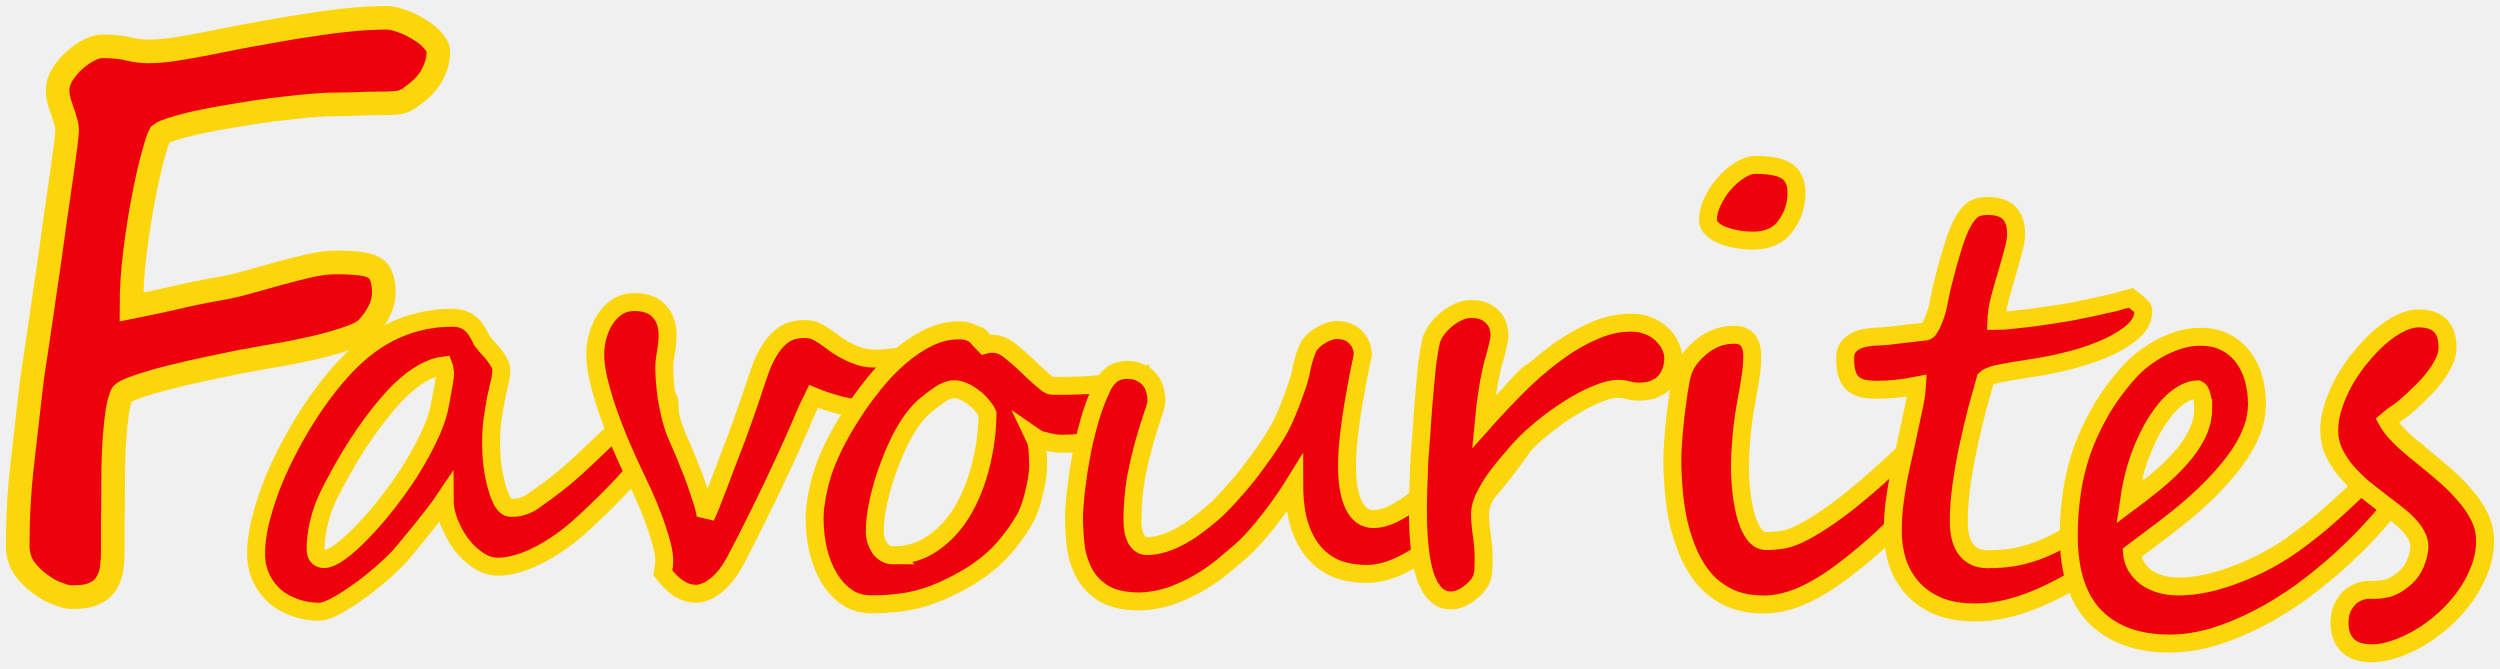
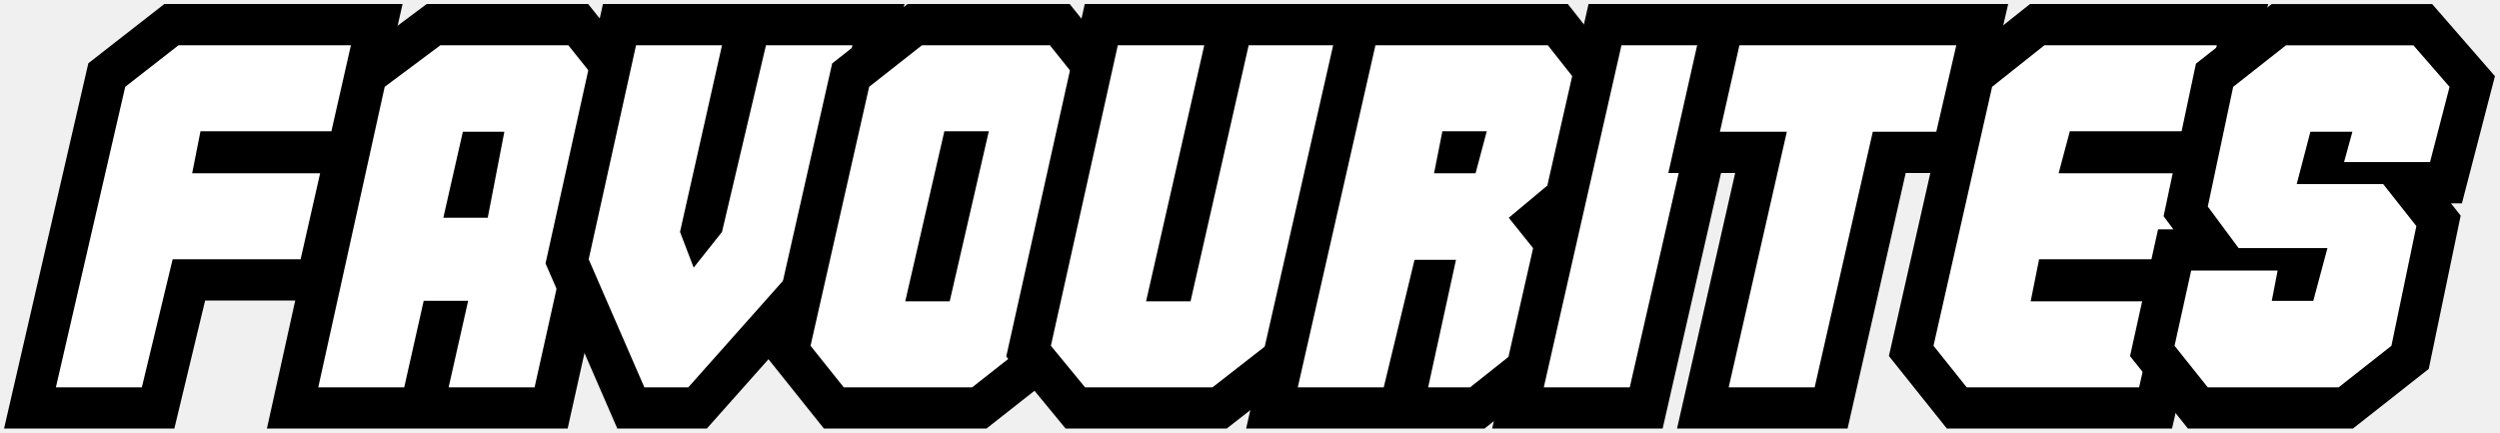
- <svg xmlns="http://www.w3.org/2000/svg" width="420.96" height="112.53" version="1.1" viewBox="0 0 111.38 29.773">
-   <g transform="translate(-33.813 -78.563)">
-     <g fill="#ec010d" stroke="#fad60b">
-       <path d="m52.053 82.922q-0.196 0.163-0.505 0.212-0.293 0.033-0.652 0.033-0.717 0-1.352 0.033-0.635 0.016-0.945 0.016-0.407 0-1.092 0.065-0.684 0.065-1.483 0.163-0.798 0.098-1.629 0.244-0.831 0.13-1.548 0.277-0.717 0.147-1.238 0.31-0.505 0.147-0.668 0.277-0.098 0.163-0.31 0.945-0.212 0.766-0.424 1.874-0.212 1.092-0.375 2.379-0.163 1.287-0.163 2.493 0.896-0.179 1.841-0.391 0.945-0.228 2.053-0.424 0.603-0.098 1.287-0.293 0.701-0.196 1.401-0.391 0.701-0.196 1.352-0.342 0.668-0.147 1.206-0.147 0.587 0 0.978 0.049 0.407 0.033 0.652 0.163 0.261 0.13 0.358 0.407 0.114 0.261 0.114 0.733 0 0.424-0.212 0.831-0.196 0.391-0.521 0.733-0.228 0.244-0.864 0.456-0.619 0.212-1.352 0.391-0.717 0.163-1.385 0.293-0.652 0.114-0.945 0.163-1.141 0.196-2.265 0.44-1.108 0.228-2.004 0.456-0.896 0.228-1.483 0.44-0.57 0.196-0.635 0.326-0.114 0.261-0.196 0.701-0.065 0.44-0.114 0.994-0.049 0.538-0.065 1.141-0.016 0.603-0.016 1.189 0 0.961-0.016 1.613 0 0.652 0 1.32 0 0.407-0.049 0.782-0.049 0.375-0.228 0.652-0.163 0.293-0.505 0.456-0.342 0.179-0.912 0.179-0.081 0-0.179 0-0.081 0-0.163-0.016-0.098-0.016-0.456-0.147-0.358-0.13-0.749-0.424-0.391-0.277-0.701-0.701-0.293-0.424-0.293-1.026 0-1.89 0.212-3.682 0.212-1.808 0.375-3.291 0.016-0.114 0.081-0.635 0.081-0.521 0.196-1.303 0.114-0.798 0.261-1.776 0.147-0.994 0.293-2.004 0.147-1.026 0.277-2.004 0.147-0.994 0.261-1.792 0.114-0.798 0.179-1.32 0.065-0.538 0.065-0.652 0-0.212-0.065-0.424-0.065-0.228-0.147-0.456-0.081-0.228-0.147-0.456-0.065-0.244-0.065-0.489 0-0.31 0.196-0.652 0.212-0.342 0.505-0.619 0.31-0.293 0.652-0.472 0.358-0.196 0.652-0.196 0.668 0 1.141 0.114t0.896 0.114q0.619 0 1.483-0.147 0.88-0.147 1.988-0.375 0.961-0.196 1.923-0.358 0.961-0.179 1.874-0.31 0.929-0.147 1.776-0.228 0.847-0.081 1.58-0.081 0.277 0 0.668 0.147 0.391 0.13 0.749 0.358 0.375 0.212 0.619 0.489 0.261 0.277 0.261 0.538 0 0.489-0.277 1.01-0.261 0.521-1.026 1.043z" stroke-width="1.051" />
-       <g stroke-width=".8">
-         <path d="m53.642 95.152q0-0.037-0.025-0.136-0.012-0.112-0.037-0.174-0.409 0.05-0.905 0.322-0.484 0.26-1.054 0.806-0.558 0.546-1.203 1.414-0.645 0.856-1.352 2.096-0.186 0.335-0.397 0.732-0.211 0.384-0.397 0.831-0.174 0.446-0.285 0.955-0.112 0.496-0.112 1.054 0 0.211 0.112 0.322 0.124 0.099 0.248 0.099 0.285 0 0.732-0.322 0.459-0.335 0.98-0.881 0.533-0.546 1.079-1.24 0.558-0.707 1.029-1.439 0.471-0.744 0.819-1.464 0.36-0.732 0.496-1.315 0.037-0.186 0.087-0.434t0.087-0.484q0.05-0.248 0.074-0.446 0.025-0.198 0.025-0.298zm10.009 1.563q0 0.223-0.074 0.471t-0.198 0.496q-0.112 0.248-0.26 0.496t-0.31 0.459q-0.719 0.967-1.55 1.823-0.819 0.843-1.649 1.587-0.446 0.397-0.918 0.719t-0.943 0.558q-0.471 0.236-0.918 0.36-0.446 0.124-0.831 0.124-0.471 0-0.905-0.298-0.434-0.298-0.769-0.744-0.322-0.459-0.521-0.98-0.186-0.521-0.186-0.967-0.149 0.223-0.434 0.595t-0.595 0.757q-0.31 0.384-0.583 0.707-0.26 0.31-0.372 0.446-0.397 0.422-0.918 0.868-0.521 0.446-1.042 0.806-0.508 0.36-0.955 0.595-0.446 0.223-0.682 0.223-0.546 0-1.054-0.174-0.508-0.174-0.905-0.496-0.384-0.335-0.62-0.819-0.236-0.484-0.236-1.104 0-0.608 0.161-1.327 0.174-0.732 0.459-1.513 0.298-0.794 0.707-1.6 0.409-0.806 0.881-1.563 0.484-0.769 1.017-1.451t1.091-1.215q0.992-0.943 2.108-1.389 1.116-0.446 2.307-0.446 0.31 0 0.521 0.087t0.36 0.236q0.149 0.136 0.248 0.322 0.112 0.186 0.198 0.372 0.062 0.087 0.198 0.248 0.149 0.149 0.298 0.335t0.26 0.372 0.112 0.335q0 0.26-0.074 0.571-0.074 0.298-0.161 0.695-0.074 0.397-0.149 0.905-0.074 0.496-0.074 1.153 0 0.372 0.05 0.868 0.062 0.496 0.174 0.93 0.112 0.434 0.273 0.744 0.174 0.298 0.384 0.298 0.26 0 0.459-0.05 0.211-0.062 0.397-0.161 0.186-0.112 0.372-0.26 0.198-0.149 0.446-0.322 0.769-0.558 1.538-1.29 0.781-0.732 1.587-1.501 0.223-0.211 0.459-0.471 0.248-0.26 0.496-0.484 0.26-0.223 0.508-0.372 0.248-0.149 0.471-0.149 0.347 0 0.347 0.583z" />
-         <path d="m77.67 93.929q0 0.521-0.732 1.141-0.446 0.384-0.992 0.707-0.533 0.31-1.104 0.546-0.571 0.223-1.141 0.36-0.558 0.124-1.054 0.124-0.558 0-1.277-0.161-0.719-0.174-1.315-0.422-0.112 0.223-0.285 0.595-0.161 0.372-0.347 0.806-0.186 0.422-0.372 0.843-0.186 0.409-0.335 0.732-0.298 0.645-0.571 1.215-0.273 0.571-0.533 1.091t-0.508 1.017q-0.248 0.484-0.496 0.955t-0.496 0.769q-0.248 0.298-0.484 0.459-0.223 0.174-0.434 0.236-0.198 0.074-0.36 0.074-0.397 0-0.757-0.223-0.347-0.211-0.732-0.707 0.037-0.198 0.05-0.322 0.012-0.124 0.012-0.223 0-0.484-0.322-1.426-0.31-0.955-0.967-2.307-0.347-0.719-0.67-1.476-0.322-0.769-0.571-1.488-0.248-0.732-0.397-1.364-0.149-0.645-0.149-1.116 0-0.372 0.099-0.781 0.112-0.422 0.322-0.769 0.223-0.347 0.546-0.571 0.335-0.223 0.794-0.223 0.719 0 1.091 0.409 0.372 0.397 0.372 1.067 0 0.36-0.074 0.769-0.074 0.397-0.074 0.719 0 0.174 0.025 0.533 0.025 0.347 0.087 0.794 0.074 0.434 0.198 0.93 0.136 0.496 0.347 0.955 0.099 0.211 0.223 0.508 0.124 0.298 0.26 0.645 0.136 0.335 0.26 0.682 0.124 0.347 0.223 0.657 0.099 0.298 0.161 0.533 0.062 0.236 0.062 0.347v0.012q0.074-0.149 0.223-0.508 0.149-0.372 0.335-0.856 0.186-0.496 0.397-1.054 0.223-0.571 0.434-1.129 0.211-0.571 0.384-1.067 0.174-0.508 0.298-0.868 0.198-0.608 0.384-1.129 0.198-0.521 0.459-0.905 0.26-0.397 0.608-0.62 0.36-0.223 0.893-0.223 0.36 0 0.62 0.161 0.26 0.149 0.508 0.335 0.124 0.087 0.322 0.236 0.211 0.136 0.471 0.273 0.26 0.124 0.546 0.223 0.298 0.087 0.595 0.087 0.508 0 0.955-0.062 0.459-0.062 0.868-0.161 0.409-0.112 0.781-0.236 0.372-0.136 0.744-0.285 0.36-0.136 0.595-0.223 0.236-0.087 0.533-0.087 0.248 0 0.347 0.174 0.112 0.174 0.112 0.273z" />
-         <path d="m84.256 97.96c-0.347 0.074-0.715 0.141-1.104 0.198-0.38 0.05-0.752 0.091-1.116 0.124-0.356 0.033-0.657 0.05-0.905 0.05-0.058 0-0.141-0.004-0.248-0.012-0.099-0.017-0.211-0.037-0.335-0.062-0.116-0.025-0.236-0.054-0.36-0.087-0.116-0.041-0.215-0.091-0.298-0.149 0.091 0.19 0.141 0.401 0.149 0.633 0.017 0.223 0.025 0.446 0.025 0.67 0 0.157-0.017 0.343-0.05 0.558-0.033 0.215-0.079 0.434-0.136 0.657-0.05 0.223-0.112 0.438-0.186 0.645-0.074 0.207-0.153 0.38-0.236 0.521-0.207 0.356-0.43 0.682-0.67 0.98-0.232 0.298-0.492 0.575-0.781 0.831-0.289 0.256-0.616 0.496-0.98 0.719-0.364 0.223-0.785 0.442-1.265 0.657-0.513 0.223-1.025 0.38-1.538 0.471-0.513 0.083-1.042 0.124-1.587 0.124-0.405 0-0.765-0.103-1.079-0.31-0.314-0.215-0.579-0.5-0.794-0.856-0.215-0.356-0.38-0.765-0.496-1.228-0.107-0.463-0.161-0.947-0.161-1.451 0-0.124 0.008-0.277 0.025-0.459 0.025-0.19 0.054-0.38 0.087-0.571 0.041-0.19 0.083-0.376 0.124-0.558 0.05-0.182 0.095-0.335 0.136-0.459 0.116-0.347 0.281-0.744 0.496-1.191 0.223-0.446 0.484-0.901 0.781-1.364 0.298-0.471 0.628-0.93 0.992-1.377 0.364-0.455 0.748-0.856 1.153-1.203 0.413-0.356 0.839-0.641 1.277-0.856 0.446-0.215 0.893-0.322 1.339-0.322 0.19 0 0.343 0.021 0.459 0.062 0.116 0.033 0.211 0.083 0.285 0.149 0.074 0.058 0.141 0.128 0.198 0.211 0.066 0.074 0.136 0.149 0.211 0.223 0.058-0.017 0.116-0.029 0.174-0.037 0.066-0.008 0.132-0.012 0.198-0.012 0.256 0 0.508 0.099 0.757 0.298 0.248 0.198 0.5 0.418 0.757 0.657 0.116 0.107 0.232 0.219 0.347 0.335 0.124 0.107 0.236 0.207 0.335 0.298 0.099 0.083 0.186 0.153 0.26 0.211 0.083 0.05 0.141 0.074 0.174 0.074h0.695c0.256-0.008 0.513-0.017 0.769-0.025 0.265-0.017 0.517-0.037 0.757-0.062 0.248-0.025 0.471-0.054 0.67-0.087 0.025-0.008 0.132-0.033 0.322-0.074 0.19-0.05 0.418-0.107 0.682-0.174 0.273-0.074-0.314 0.083 0 0zm-10.666 5.345c0.67 0 1.261-0.178 1.774-0.533 0.521-0.356 0.959-0.827 1.315-1.414 0.356-0.595 0.628-1.269 0.819-2.022 0.198-0.761 0.302-1.542 0.31-2.344-0.058-0.124-0.145-0.252-0.26-0.384-0.107-0.132-0.232-0.248-0.372-0.347-0.141-0.107-0.285-0.194-0.434-0.26-0.149-0.066-0.285-0.099-0.409-0.099-0.198 0-0.413 0.079-0.645 0.236-0.232 0.157-0.446 0.318-0.645 0.484-0.198 0.165-0.397 0.384-0.595 0.657-0.19 0.265-0.368 0.562-0.533 0.893s-0.318 0.682-0.459 1.054c-0.141 0.364-0.26 0.728-0.36 1.091-0.099 0.356-0.178 0.703-0.236 1.042-0.05 0.339-0.074 0.641-0.074 0.905 0 0.132 0.021 0.26 0.062 0.384 0.041 0.124 0.095 0.236 0.161 0.335 0.074 0.099 0.161 0.178 0.26 0.236 0.099 0.058 0.207 0.087 0.322 0.087z" />
-         <path d="m103.28 95.499q0 0.099-0.025 0.198-0.025 0.099-0.087 0.223-0.446 0.893-1.054 1.848-0.608 0.955-1.327 1.873-0.707 0.905-1.488 1.724-0.781 0.819-1.575 1.439-0.781 0.608-1.55 0.967-0.769 0.36-1.464 0.36-0.707 0-1.302-0.211-0.583-0.223-1.017-0.707-0.434-0.484-0.682-1.24-0.236-0.757-0.236-1.836-0.198 0.322-0.484 0.732-0.273 0.397-0.595 0.806-0.31 0.409-0.657 0.794-0.335 0.384-0.67 0.67-0.298 0.26-0.744 0.633-0.434 0.36-1.005 0.707-0.558 0.335-1.24 0.595-0.682 0.248-1.464 0.285-1.017 0-1.612-0.347-0.583-0.36-0.881-0.905-0.298-0.558-0.384-1.228-0.074-0.67-0.074-1.302 0-0.062 0.012-0.347 0.025-0.285 0.062-0.707 0.05-0.422 0.124-0.943 0.087-0.533 0.198-1.104 0.124-0.571 0.285-1.141 0.161-0.571 0.372-1.079 0.112-0.26 0.211-0.471 0.112-0.223 0.248-0.372 0.136-0.161 0.335-0.26 0.198-0.099 0.496-0.112 0.384 0 0.633 0.136 0.26 0.124 0.409 0.322 0.161 0.198 0.223 0.446 0.062 0.248 0.062 0.484 0 0.186-0.174 0.657-0.161 0.471-0.36 1.166-0.198 0.695-0.372 1.587-0.161 0.893-0.161 1.922 0 0.521 0.174 0.831 0.174 0.298 0.459 0.298 0.397 0 0.769-0.124 0.384-0.124 0.744-0.322t0.695-0.446q0.347-0.26 0.657-0.521 0.372-0.31 0.806-0.794 0.446-0.484 0.868-1.017 0.422-0.546 0.781-1.067 0.36-0.521 0.571-0.905 0.112-0.198 0.26-0.521 0.149-0.335 0.285-0.695 0.136-0.36 0.248-0.682 0.112-0.335 0.161-0.533 0.037-0.174 0.062-0.298 0.037-0.136 0.062-0.273 0.037-0.136 0.087-0.285t0.124-0.335q0.05-0.124 0.186-0.26 0.136-0.149 0.31-0.26 0.186-0.124 0.384-0.198 0.211-0.087 0.397-0.087 0.558 0 0.856 0.322 0.298 0.31 0.322 0.769-0.05 0.248-0.174 0.831-0.112 0.571-0.236 1.29-0.124 0.707-0.211 1.476-0.087 0.757-0.087 1.389 0 1.091 0.298 1.724 0.31 0.62 0.868 0.62 0.422 0 0.881-0.223 0.471-0.236 0.967-0.62 0.496-0.384 0.992-0.881 0.508-0.508 0.992-1.067 0.496-0.558 0.943-1.129 0.459-0.571 0.856-1.079 0.571-0.744 1.042-1.228 0.471-0.496 0.918-0.496 0.074 0 0.186 0.025 0.124 0.025 0.236 0.087t0.186 0.161q0.087 0.099 0.087 0.26z" />
-         <path d="m108.36 94.546q-0.012 0.422-0.161 0.707-0.136 0.285-0.36 0.459-0.211 0.161-0.484 0.236-0.273 0.062-0.546 0.062-0.223 0-0.446-0.062t-0.459-0.062q-0.397 0-0.98 0.248-0.571 0.236-1.178 0.62-0.608 0.384-1.191 0.856-0.583 0.471-1.005 0.93-0.236 0.26-0.546 0.633-0.31 0.36-0.595 0.757-0.273 0.397-0.471 0.794-0.186 0.397-0.186 0.719 0 0.397 0.074 0.93 0.087 0.533 0.087 1.129 0 0.211-0.012 0.397 0 0.174-0.05 0.347-0.025 0.149-0.161 0.335-0.124 0.174-0.322 0.335-0.198 0.174-0.434 0.285-0.236 0.112-0.484 0.112-0.409 0-0.695-0.298-0.285-0.298-0.459-0.831-0.161-0.533-0.236-1.253-0.074-0.719-0.074-1.55 0-0.05 0-0.335 0.012-0.285 0.012-0.62 0.012-0.335 0.025-0.645 0.012-0.31 0.012-0.397 0-0.05 0.012-0.322 0.025-0.273 0.05-0.657 0.037-0.397 0.062-0.843 0.037-0.459 0.062-0.868 0.037-0.409 0.062-0.719 0.025-0.322 0.037-0.422 0.012-0.037 0.025-0.248 0.025-0.223 0.05-0.508 0.037-0.285 0.087-0.583 0.05-0.298 0.099-0.496 0.05-0.174 0.198-0.409 0.161-0.236 0.397-0.446 0.248-0.223 0.546-0.372 0.298-0.161 0.633-0.161 0.397 0 0.633 0.124 0.248 0.124 0.384 0.31 0.149 0.174 0.198 0.384 0.05 0.198 0.05 0.36 0 0.099-0.074 0.446-0.074 0.335-0.198 0.744-0.149 0.546-0.26 1.277-0.112 0.719-0.174 1.389 0.682-0.769 1.464-1.55 0.781-0.794 1.625-1.426 0.843-0.645 1.724-1.042 0.881-0.409 1.761-0.409 0.434 0 0.781 0.149 0.347 0.136 0.583 0.372 0.248 0.223 0.372 0.508 0.136 0.273 0.136 0.558v0.025z" />
-         <path d="m113.85 87.162q0 0.409-0.124 0.781-0.124 0.36-0.36 0.682-0.471 0.657-1.451 0.657-0.347 0-0.707-0.062t-0.645-0.174q-0.285-0.112-0.471-0.285-0.186-0.174-0.186-0.397 0-0.384 0.198-0.806 0.198-0.434 0.508-0.794 0.322-0.372 0.695-0.608 0.384-0.248 0.732-0.248 0.434 0 0.769 0.062 0.335 0.05 0.558 0.186 0.236 0.136 0.36 0.384 0.124 0.248 0.124 0.62zm7.714 10.207q0 0.285-0.223 0.732-0.211 0.434-0.595 0.98-0.372 0.533-0.893 1.153-0.521 0.608-1.129 1.253-0.657 0.707-1.426 1.389-0.769 0.682-1.637 1.315-0.856 0.62-1.687 0.967-0.831 0.335-1.575 0.335-0.868 0-1.513-0.285-0.633-0.298-1.091-0.794-0.446-0.508-0.732-1.153-0.285-0.657-0.459-1.377-0.161-0.732-0.223-1.476-0.062-0.744-0.062-1.414 0-0.26 0.037-0.781 0.037-0.521 0.099-1.091 0.074-0.583 0.149-1.116 0.087-0.546 0.174-0.856 0.186-0.608 0.856-1.153 0.645-0.521 1.439-0.521 0.806 0 0.806 0.967 0 0.459-0.087 0.98-0.074 0.508-0.174 1.005-0.161 0.905-0.223 1.637-0.062 0.719-0.062 1.277 0 0.633 0.074 1.228 0.074 0.595 0.211 1.067 0.149 0.459 0.36 0.744 0.223 0.285 0.521 0.285 0.372 0 0.769-0.062 0.397-0.074 0.955-0.372 1.067-0.583 2.27-1.575 0.422-0.347 0.955-0.819 0.546-0.484 1.079-0.98 0.533-0.508 1.005-0.992t0.744-0.831q0.037-0.062 0.099-0.149 0.074-0.099 0.161-0.198 0.087-0.099 0.186-0.161 0.112-0.074 0.211-0.074 0.198 0 0.285 0.062 0.099 0.05 0.211 0.335 0.136 0.31 0.136 0.521z" />
-         <path d="m118.14 102.24q0-0.571 0.062-1.141 0.074-0.583 0.174-1.141 0.112-0.571 0.236-1.104 0.124-0.533 0.223-1.017 0.136-0.645 0.248-1.153t0.136-0.943q-0.186 0.037-0.422 0.074-0.223 0.025-0.459 0.062-0.236 0.025-0.459 0.037-0.223 0.012-0.372 0.012-0.384 0-0.67-0.05-0.273-0.062-0.459-0.211-0.186-0.161-0.273-0.434-0.087-0.285-0.087-0.719 0-0.273 0.124-0.459 0.136-0.186 0.347-0.298 0.223-0.112 0.484-0.149 0.273-0.05 0.533-0.05 0.099 0 0.384-0.025 0.285-0.037 0.608-0.074 0.322-0.037 0.633-0.074 0.31-0.037 0.459-0.05 0.099 0 0.186-0.149 0.099-0.149 0.174-0.347 0.087-0.211 0.149-0.422 0.062-0.223 0.087-0.372 0.062-0.335 0.174-0.819 0.124-0.484 0.26-0.992 0.149-0.508 0.298-0.967 0.161-0.471 0.31-0.744 0.198-0.384 0.434-0.583 0.236-0.198 0.707-0.198 0.657 0 0.955 0.31 0.31 0.31 0.31 0.955 0 0.298-0.136 0.769-0.124 0.471-0.285 1.017-0.161 0.533-0.31 1.091-0.136 0.546-0.149 0.98 0.248 0 0.719-0.05t0.992-0.112q0.521-0.074 0.992-0.149 0.484-0.074 0.732-0.124 0.521-0.112 0.794-0.161 0.285-0.062 0.508-0.112 0.236-0.05 0.496-0.112 0.273-0.074 0.757-0.211 0.186 0.149 0.298 0.236 0.112 0.087 0.161 0.149 0.062 0.05 0.074 0.099 0.025 0.05 0.025 0.112 0 0.484-0.446 0.893-0.446 0.397-1.129 0.707-0.682 0.31-1.488 0.533-0.794 0.211-1.501 0.335-0.521 0.087-0.943 0.149-0.409 0.062-0.719 0.124-0.31 0.05-0.508 0.124-0.198 0.062-0.298 0.161-0.161 0.558-0.372 1.339-0.198 0.769-0.384 1.625-0.186 0.856-0.31 1.736-0.124 0.868-0.124 1.625 0 0.856 0.335 1.277t0.943 0.422q0.558 0 1.091-0.074 0.546-0.087 1.129-0.298 0.595-0.223 1.253-0.595 0.67-0.372 1.488-0.955 0.223-0.174 0.459-0.384 0.248-0.211 0.496-0.397 0.248-0.198 0.508-0.322 0.26-0.136 0.533-0.136 0.248 0 0.384 0.124 0.149 0.112 0.149 0.36 0 0.186-0.124 0.459-0.124 0.26-0.347 0.558-0.223 0.298-0.533 0.62-0.298 0.31-0.67 0.595-0.719 0.571-1.513 1.091-0.781 0.508-1.6 0.893-0.806 0.384-1.625 0.608-0.819 0.223-1.625 0.223-0.992 0-1.687-0.298-0.695-0.31-1.141-0.819-0.434-0.508-0.645-1.153-0.198-0.657-0.198-1.339z" />
-         <path d="m131.97 96.741q0-0.273-0.062-0.521-0.05-0.248-0.174-0.31-0.422 0-0.905 0.36-0.471 0.36-0.905 1.029-0.434 0.657-0.781 1.6-0.335 0.93-0.496 2.071 0.583-0.434 1.166-0.905 0.595-0.484 1.067-1.005 0.484-0.521 0.781-1.091 0.31-0.583 0.31-1.228zm9.674 2.282q0 0.223-0.335 0.819-0.645 0.93-1.439 1.848-0.781 0.905-1.674 1.724t-1.86 1.526q-0.967 0.695-1.96 1.203-0.992 0.508-1.984 0.806-0.98 0.285-1.922 0.285-2.121 0-3.311-1.191-1.178-1.203-1.178-3.622 0-0.967 0.136-1.898 0.136-0.943 0.446-1.848 0.322-0.918 0.831-1.798 0.508-0.881 1.253-1.712 0.273-0.31 0.633-0.595 0.372-0.285 0.781-0.508 0.422-0.223 0.868-0.36 0.459-0.136 0.905-0.136 0.657 0 1.129 0.248 0.484 0.248 0.794 0.67 0.31 0.409 0.459 0.955 0.149 0.533 0.149 1.129 0 1.104-0.819 2.294-0.819 1.178-2.27 2.418-0.471 0.397-1.091 0.868-0.62 0.459-1.389 1.042 0.025 0.31 0.174 0.583 0.161 0.273 0.422 0.484 0.273 0.198 0.645 0.322 0.372 0.112 0.843 0.112 0.608 0 1.29-0.149 0.682-0.161 1.352-0.422 0.67-0.26 1.302-0.595 0.633-0.347 1.153-0.719 0.918-0.657 1.761-1.414 0.856-0.769 1.649-1.563l0.657-0.657q0.682-0.608 1.166-0.608 0.248 0 0.335 0.174 0.099 0.161 0.099 0.285z" />
-         <path d="m144.53 102.66q0 0.645-0.248 1.277-0.236 0.62-0.633 1.178-0.397 0.558-0.918 1.029t-1.079 0.806q-0.558 0.335-1.116 0.521-0.558 0.198-1.042 0.198-0.757 0-1.104-0.372-0.347-0.36-0.347-0.98 0-0.298 0.087-0.571 0.099-0.26 0.273-0.459 0.174-0.211 0.422-0.322 0.26-0.124 0.583-0.124h0.223q0.248 0 0.558-0.074t0.719-0.409q0.36-0.298 0.521-0.707 0.174-0.422 0.174-0.732 0-0.273-0.136-0.508-0.136-0.248-0.36-0.484-0.223-0.236-0.521-0.459-0.285-0.236-0.608-0.471-0.422-0.322-0.856-0.67-0.422-0.36-0.769-0.757-0.347-0.409-0.558-0.856-0.211-0.459-0.211-0.98 0-0.521 0.186-1.091 0.186-0.571 0.496-1.129 0.322-0.558 0.732-1.054 0.409-0.496 0.843-0.881 0.446-0.384 0.893-0.608 0.446-0.223 0.831-0.223 0.633 0 0.955 0.31 0.335 0.31 0.335 0.992 0 0.322-0.174 0.67-0.161 0.335-0.422 0.67-0.248 0.322-0.571 0.633-0.31 0.31-0.608 0.571-0.26 0.236-0.496 0.384-0.223 0.149-0.422 0.322 0.124 0.223 0.322 0.459 0.198 0.223 0.434 0.446 0.236 0.211 0.471 0.409 0.248 0.198 0.459 0.372 0.459 0.372 0.93 0.781 0.471 0.409 0.856 0.868 0.397 0.446 0.645 0.955 0.248 0.496 0.248 1.067z" />
-       </g>
-     </g>
+ <svg xmlns="http://www.w3.org/2000/svg" width="622.43" height="107.7" clip-rule="evenodd" fill-rule="evenodd" image-rendering="optimizeQuality" shape-rendering="geometricPrecision" text-rendering="geometricPrecision" version="1.1" viewBox="0 0 57.819 10.02">
+   <defs>
+     <style type="text/css">
+     .fil2 {fill:url(#id0)}
+     .fil3 {fill:url(#id1)}
+     .fil0 {fill:url(#id2)}
+     .fil1 {fill:url(#id3);fill-rule:nonzero}
+    </style>
+     <linearGradient id="id0" x1="29.4" x2="29.4" y1="5.26" y2="10" gradientUnits="userSpaceOnUse">
+       <stop stop-color="#48201C" offset="0" />
+       <stop stop-color="#48201B" offset=".188" />
+       <stop stop-color="#E84E22" offset=".38" />
+       <stop stop-color="#fff" offset="1" />
+     </linearGradient>
+     <linearGradient id="id1" x1="29.4" x2="29.4" y1=".42" y2="5.26" gradientUnits="userSpaceOnUse">
+       <stop stop-color="#0D3142" offset="0" />
+       <stop stop-color="#15252C" offset=".31" />
+       <stop stop-color="#048FBB" offset=".6" />
+       <stop stop-color="#fff" offset="1" />
+     </linearGradient>
+     <linearGradient id="id2" x1="29.21" x2="29.21" y1="-.18" y2="10.6" gradientUnits="userSpaceOnUse">
+       <stop stop-color="#FEFEFE" offset="0" />
+       <stop stop-color="#323232" offset=".361" />
+       <stop stop-color="#434242" offset=".631" />
+       <stop stop-color="#fff" offset="1" />
+     </linearGradient>
+     <linearGradient id="id3" x1="29.4" x2="29.4" y2="10.42" gradientUnits="userSpaceOnUse">
+       <stop stop-color="#FEFEFE" offset="0" />
+       <stop stop-color="#8C8B8B" offset=".349" />
+       <stop stop-color="#1F1B20" offset=".451" />
+       <stop stop-color="#6F7070" offset=".549" />
+       <stop stop-color="#fff" offset="1" />
+     </linearGradient>
+   </defs>
+   <g transform="matrix(1.2672 0 0 1.2672 -5.2872 -.36933)" fill="#fff" stroke="#000" stroke-width="1.508" style="paint-order:markers stroke fill" aria-label="FAVOURITES">
+     <path d="m6.731 7.371h-1.572l1.268-5.493 0.974-0.759h3.153l-0.357 1.572h-2.394l-0.152 0.768h2.34l-0.357 1.572h-2.34z" style="paint-order:markers stroke fill" />
+     <path d="m11.529 7.371h-1.572l1.215-5.493 1.018-0.759h2.34l0.607 0.759-1.224 5.493h-1.572l0.357-1.581h-0.813zm1.527-3.099 0.304-1.572h-0.759l-0.357 1.572z" style="paint-order:markers stroke fill" />
+     <path d="m15.768 1.119h1.572l-0.768 3.412 0.25 0.652 0.518-0.652 0.804-3.412h1.581l-0.92 3.912-2.081 2.34h-0.804l-1.018-2.34z" style="paint-order:markers stroke fill" />
+     <path d="m20.691 5.799h0.813l0.715-3.108h-0.813zm-1.125 1.572-0.607-0.759 1.072-4.734 0.965-0.759h2.34l0.607 0.759-1.063 4.734-0.965 0.759z" style="paint-order:markers stroke fill" />
+     <path d="m25.095 5.799h0.813l1.063-4.68h1.581l-1.268 5.493-0.974 0.759h-2.331l-0.625-0.759 1.224-5.493h1.581z" style="paint-order:markers stroke fill" />
+     <path d="m30.004 5.04-0.563 2.331h-1.572l1.42-6.252h3.153l0.607 0.768-0.348 1.572-0.974 0.813 0.616 0.768-0.366 1.572-0.956 0.759h-0.768l0.509-2.331zm0.509-2.349-0.152 0.768h0.759l0.205-0.768z" style="paint-order:markers stroke fill" />
+     <path d="m35.369 1.119-1.429 6.252h-1.572l1.42-6.252z" style="paint-order:markers stroke fill" />
+     <path d="m35.945 1.119h3.966l-0.366 1.581h-1.161l-1.063 4.671h-1.572l1.063-4.671h-1.224z" style="paint-order:markers stroke fill" />
+     <path d="m41.271 5.799h2.34l-0.357 1.572h-3.153l-0.607-0.759 1.072-4.734 0.956-0.759h3.153l-0.348 1.572h-2.34l-0.205 0.768h2.394l-0.357 1.572h-2.394z" style="paint-order:markers stroke fill" />
+     <path d="m47.002 3.254 0.152-0.554h-0.768l-0.25 0.956h1.581l0.607 0.768-0.456 2.188-0.965 0.759h-2.394l-0.607-0.759 0.304-1.375h1.581l-0.107 0.554h0.759l0.259-0.965h-1.625l-0.563-0.759 0.464-2.188 0.965-0.759h2.331l0.661 0.759-0.357 1.375z" style="paint-order:markers stroke fill" />
  </g>
</svg>
